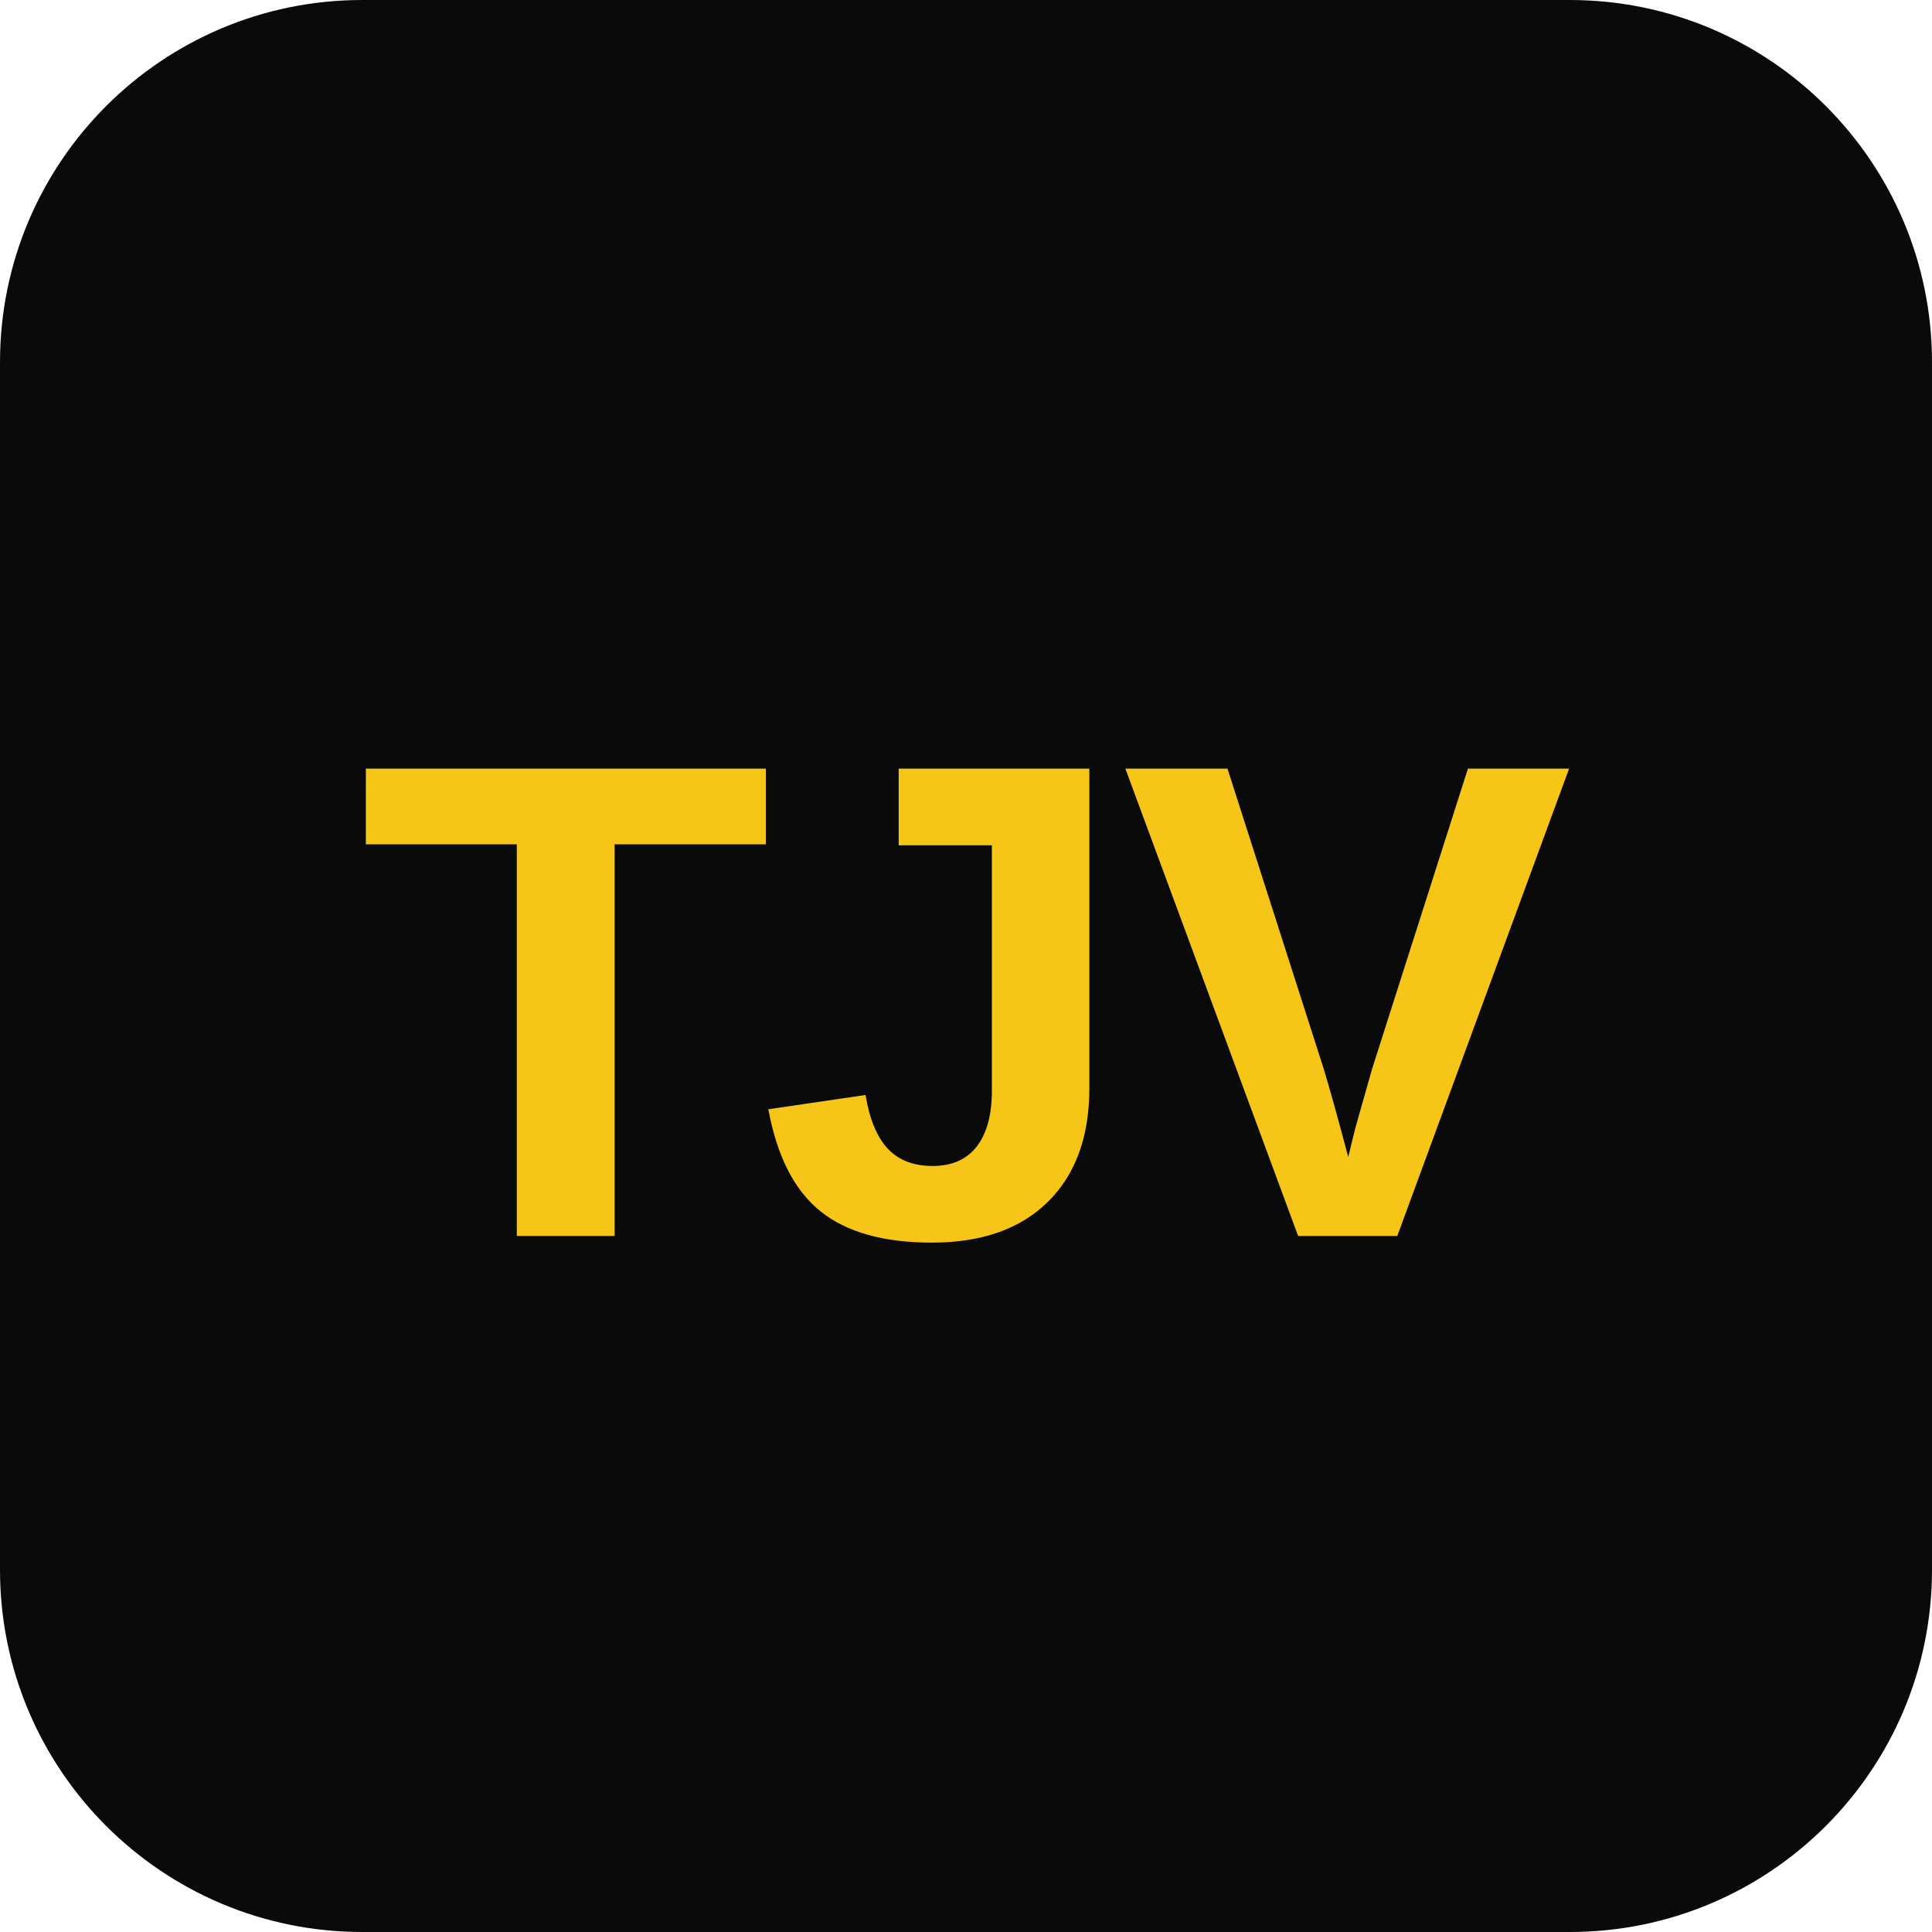
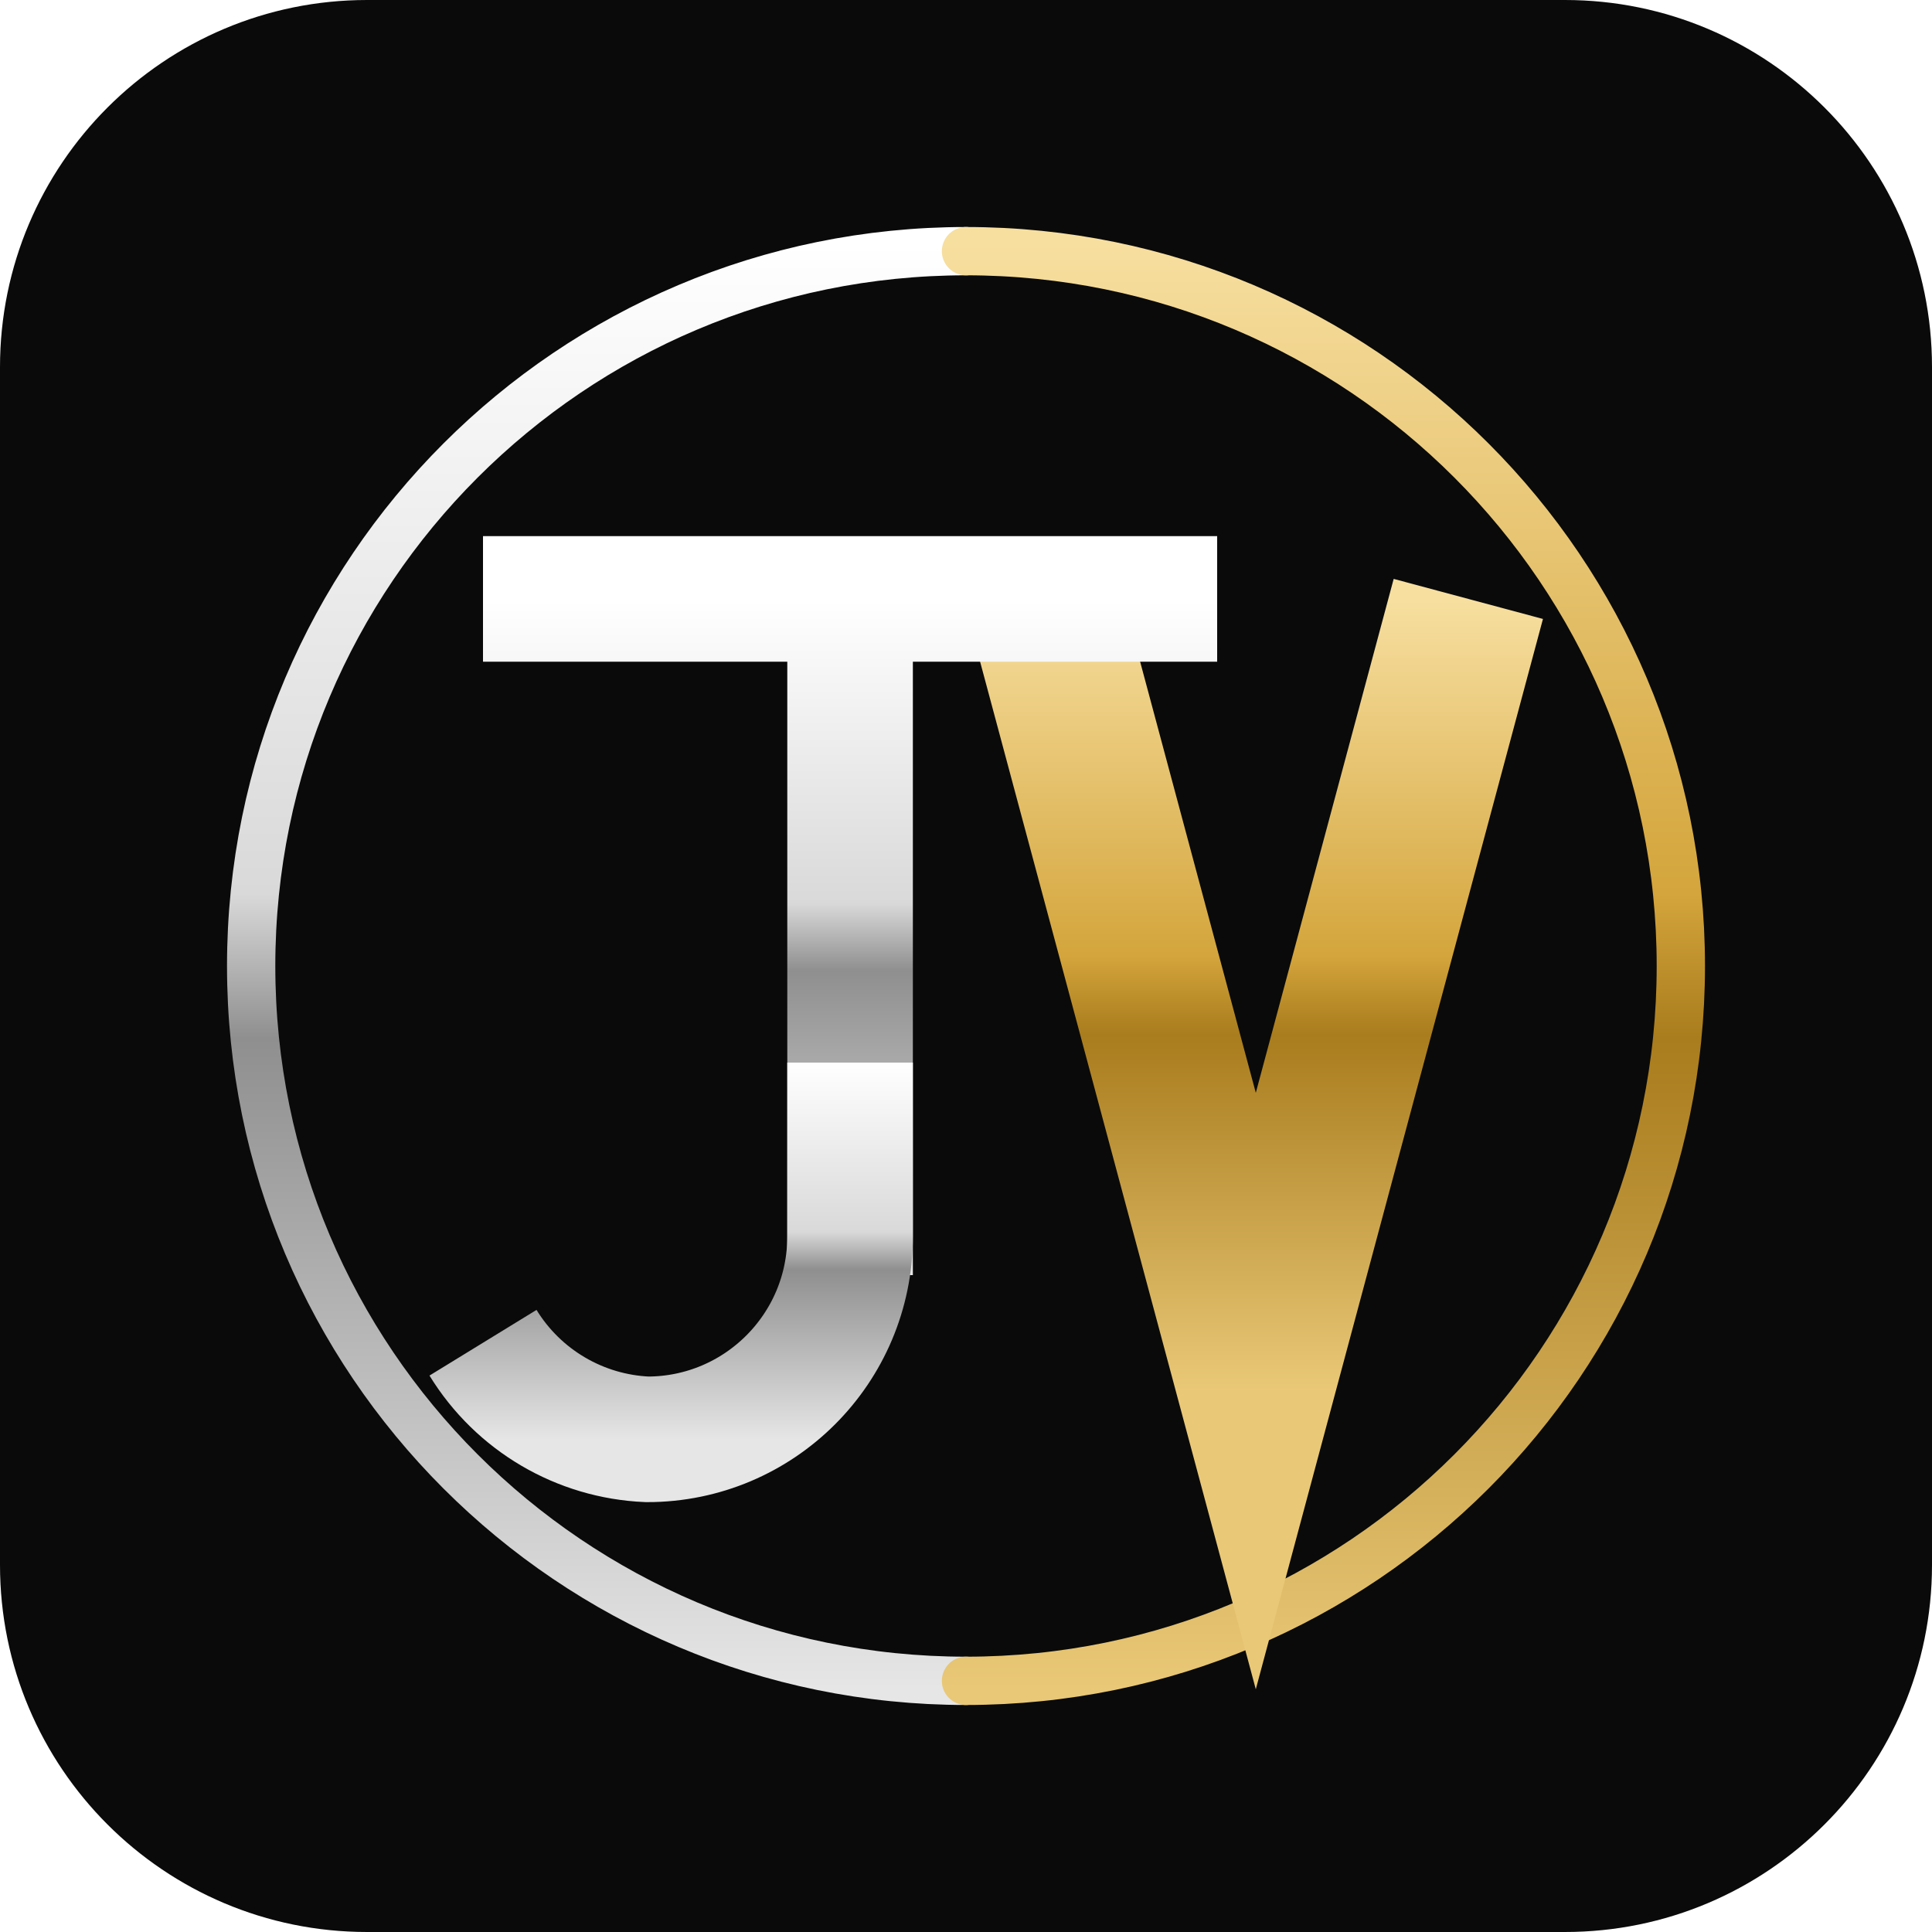
- <svg xmlns="http://www.w3.org/2000/svg" viewBox="0 0 512 512">
-   <rect width="512" height="512" rx="96" fill="#0a0a0a" />
-   <text x="50%" y="54%" text-anchor="middle" dominant-baseline="middle" font-family="Arial, Helvetica, sans-serif" font-weight="800" font-size="180" fill="#f5c518" letter-spacing="-4">TJV</text>
+ <svg xmlns="http://www.w3.org/2000/svg" viewBox="0 0 200 200">
+   <defs>
+     <linearGradient id="s" x1="0" y1="0" x2="0" y2="1">
+       <stop offset="0%" stop-color="#ffffff" />
+       <stop offset="45%" stop-color="#d9d9d9" />
+       <stop offset="55%" stop-color="#8f8f8f" />
+       <stop offset="100%" stop-color="#e6e6e6" />
+     </linearGradient>
+     <linearGradient id="g" x1="0" y1="0" x2="0" y2="1">
+       <stop offset="0%" stop-color="#f7dfa0" />
+       <stop offset="45%" stop-color="#d4a53c" />
+       <stop offset="55%" stop-color="#a97c1d" />
+       <stop offset="100%" stop-color="#e9c877" />
+     </linearGradient>
+   </defs>
+   <rect width="200" height="200" rx="38" fill="#0a0a0a" />
+   <path d="M100 26 A74 74 0 0 0 100 174" fill="none" stroke="url(#s)" stroke-width="5" stroke-linecap="round" />
+   <path d="M100 26 A74 74 0 0 1 100 174" fill="none" stroke="url(#g)" stroke-width="5" stroke-linecap="round" />
+   <path d="M108 62 L130 144 L152 62" fill="none" stroke="url(#g)" stroke-width="16" />
+   <path d="M50 62 H126 M88 62 V132" fill="none" stroke="url(#s)" stroke-width="13" />
+   <path d="M88 110 V128 A21 21 0 0 1 67 149 A21 21 0 0 1 50 139" fill="none" stroke="url(#s)" stroke-width="13" />
</svg>
